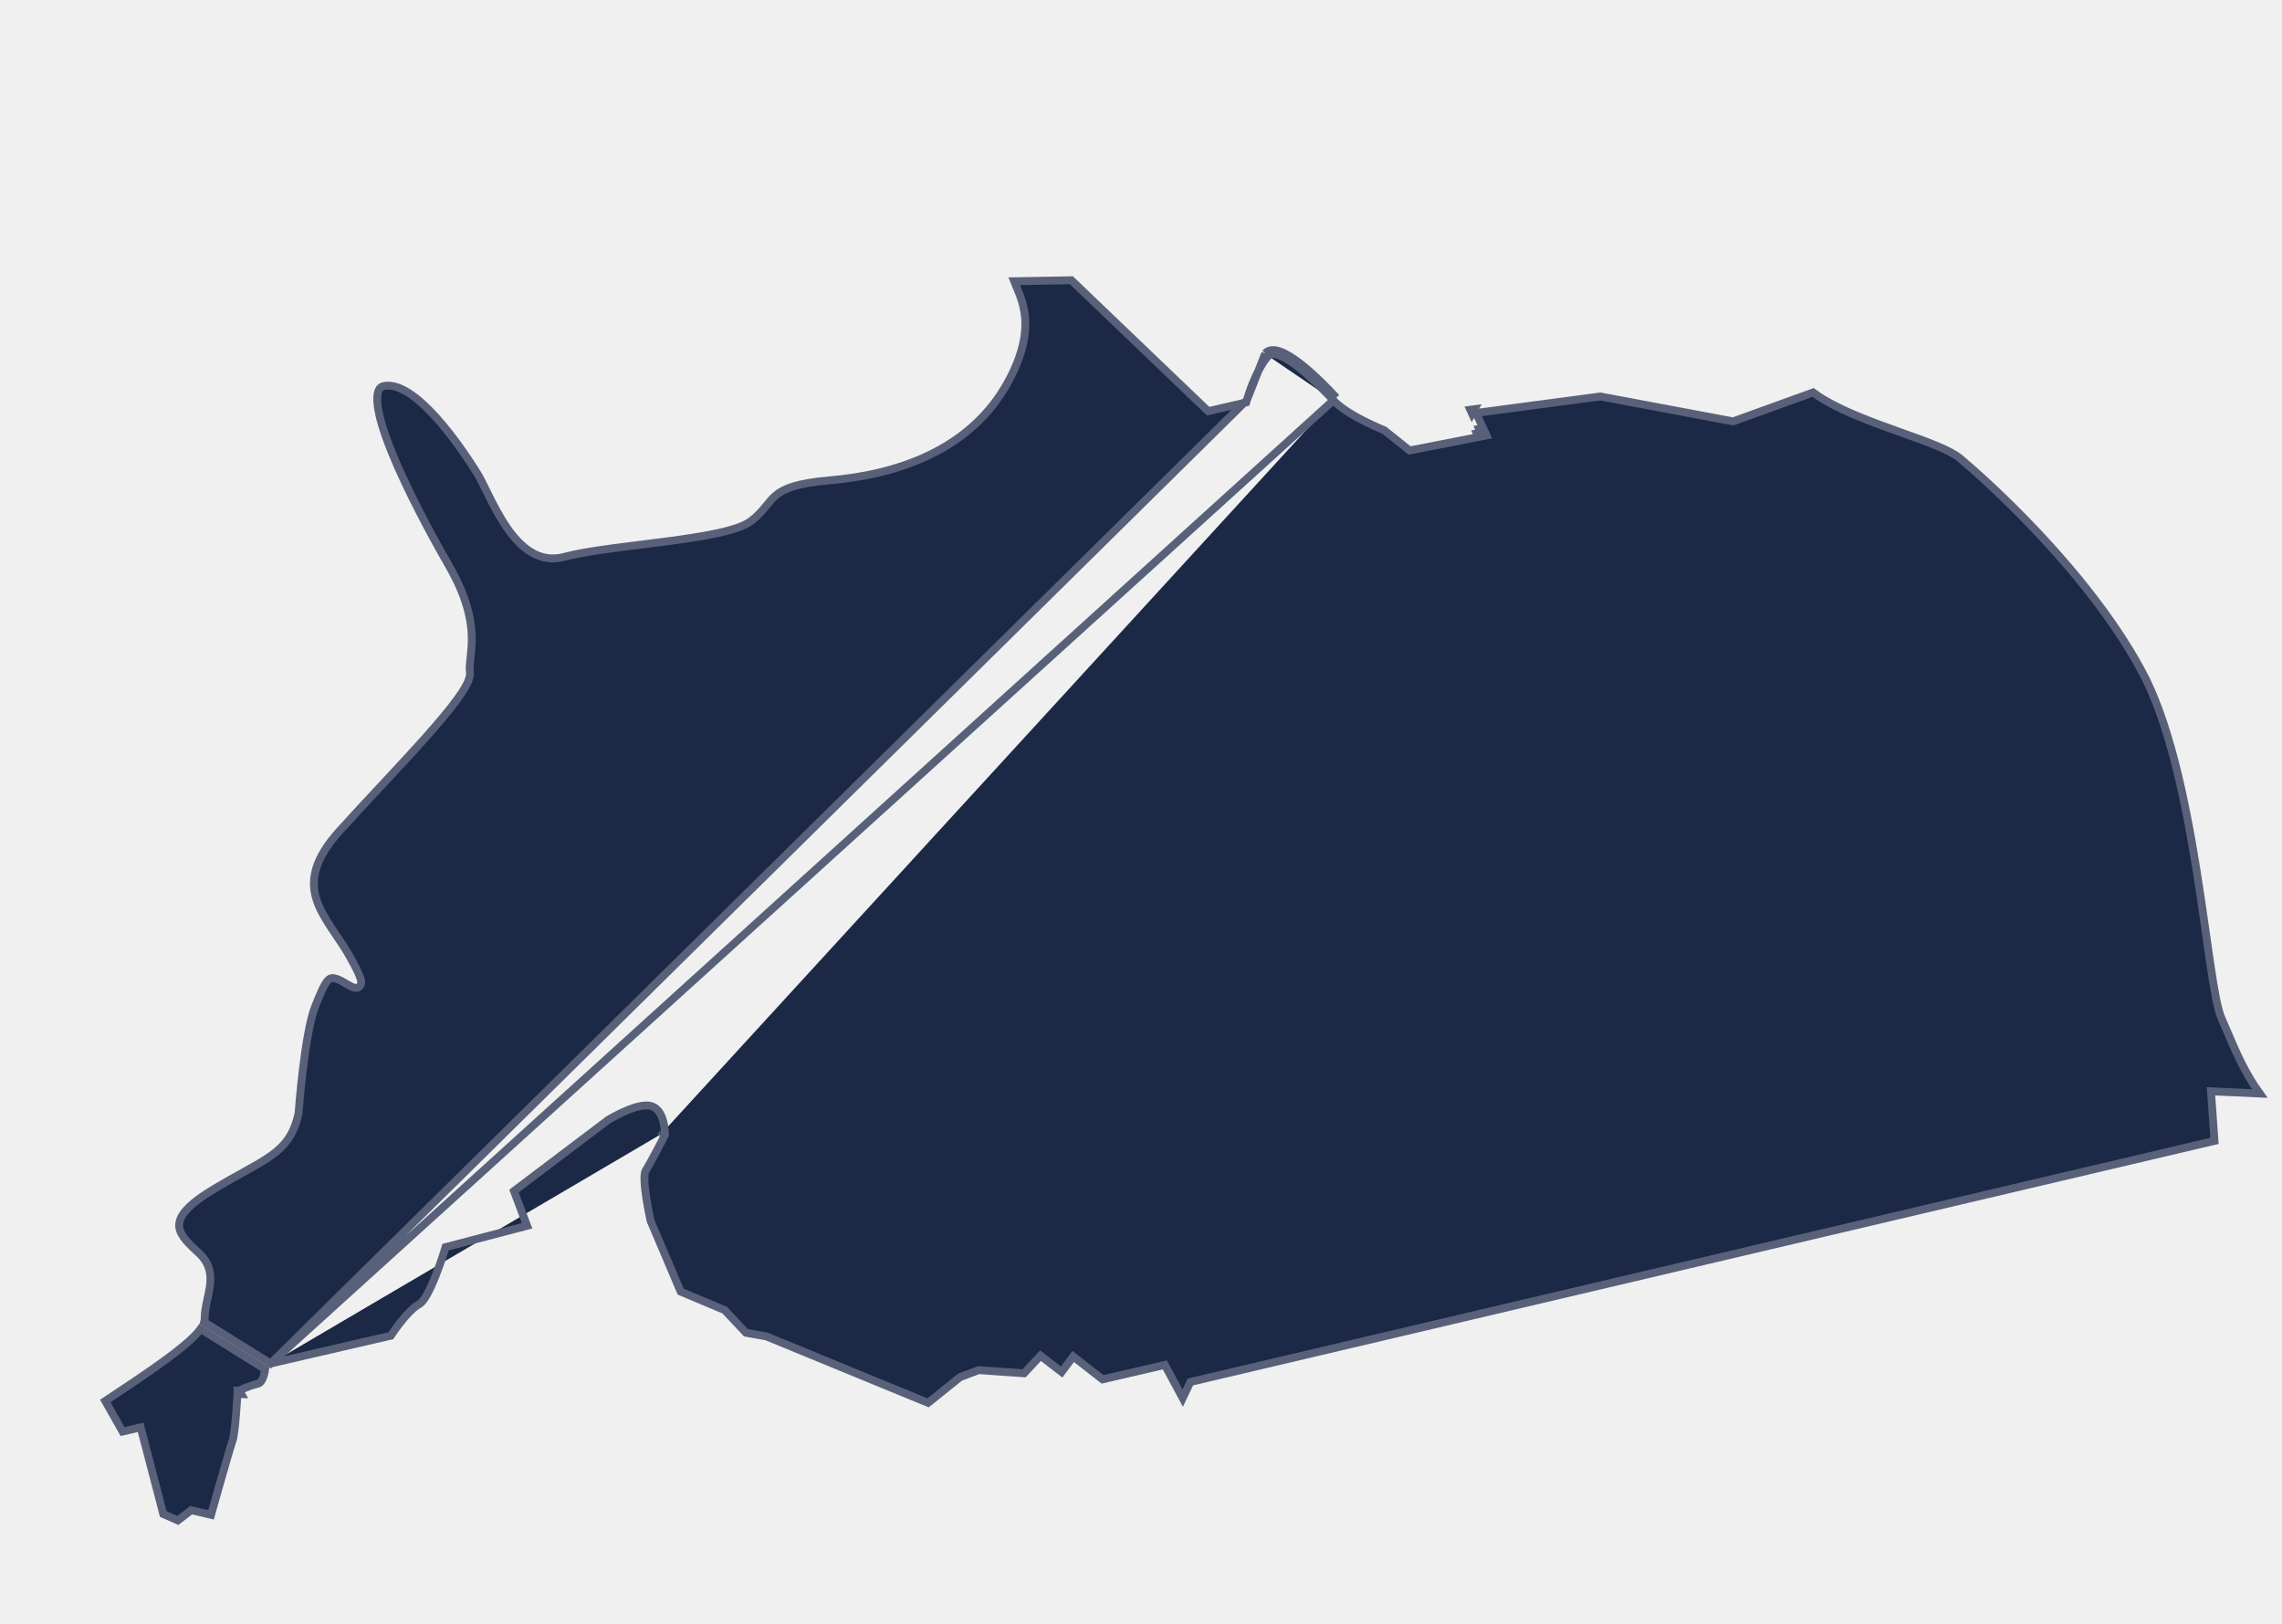
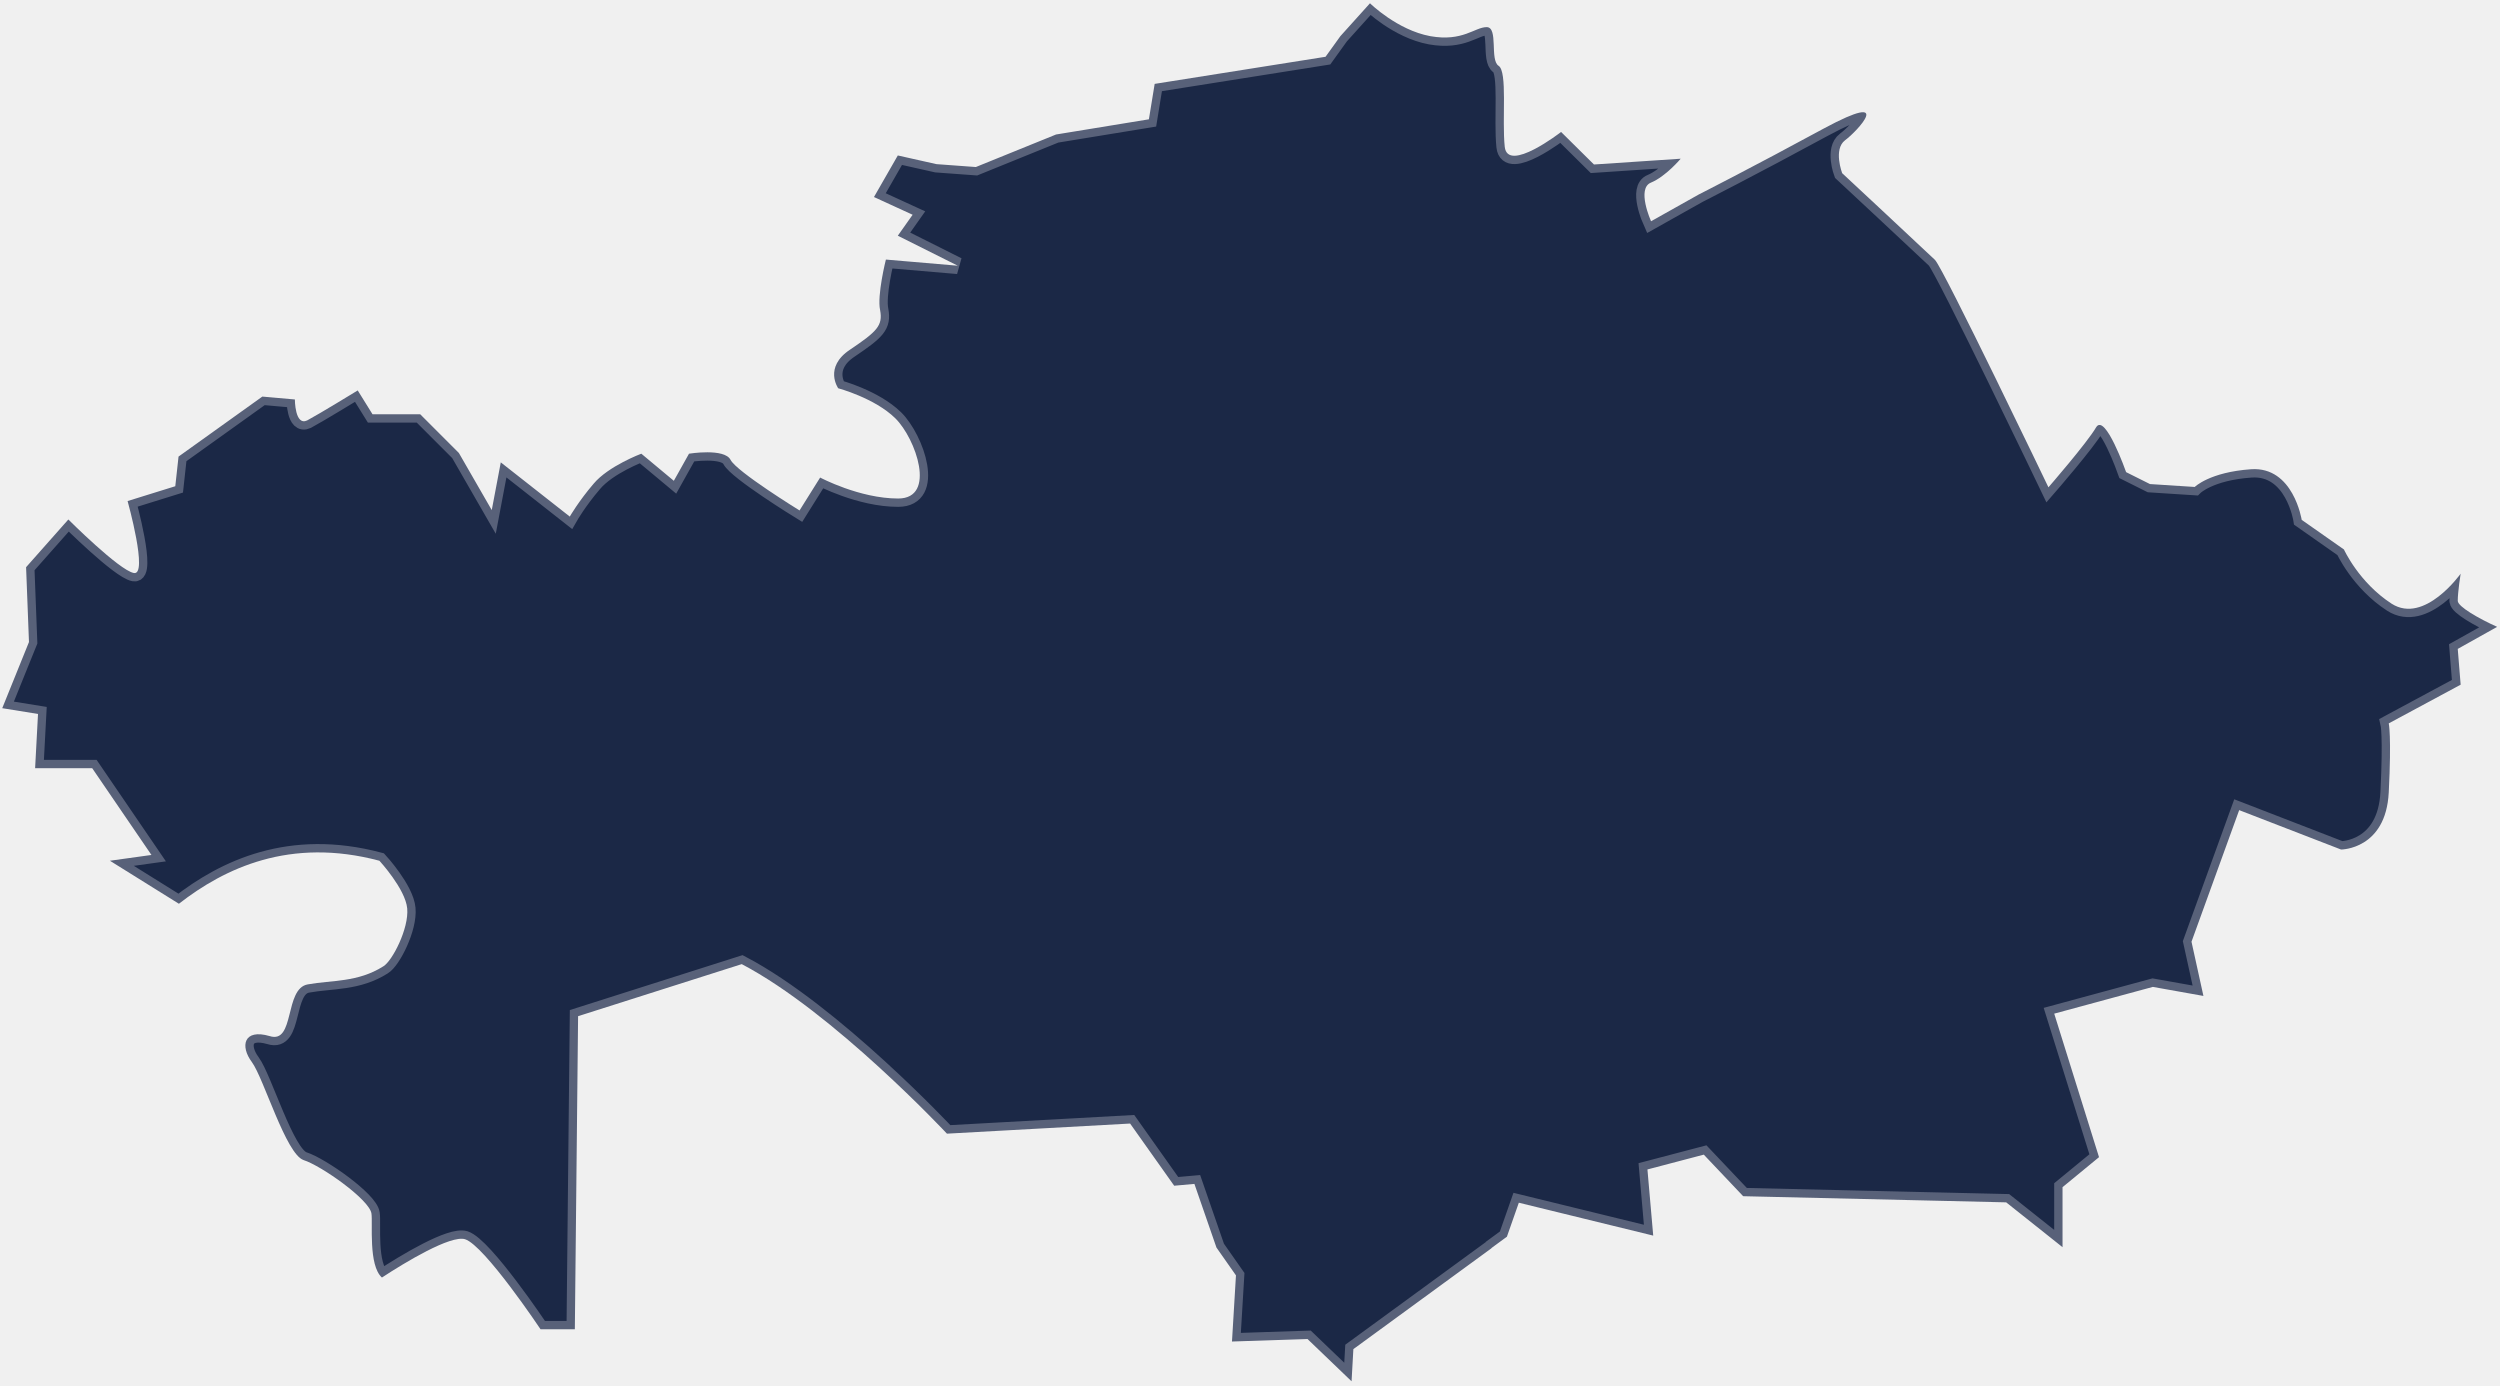
- <svg xmlns="http://www.w3.org/2000/svg" width="492" height="350" viewBox="0 0 492 350" fill="none">
-   <path d="M52.039 300.538L51.635 299.792L51.216 300.019L51.192 300.494L52.039 300.538ZM52.039 300.538L51.192 300.495L51.192 300.495L51.192 300.496L51.191 300.5L51.19 300.518L51.187 300.589C51.183 300.652 51.178 300.744 51.172 300.862C51.158 301.098 51.139 301.437 51.113 301.851C51.061 302.677 50.986 303.797 50.889 304.971C50.792 306.147 50.675 307.37 50.542 308.405C50.404 309.475 50.259 310.246 50.131 310.586L50.128 310.594L50.125 310.603C49.8 311.523 48.581 315.735 47.457 319.667C46.892 321.644 46.346 323.565 45.941 324.992C45.761 325.63 45.608 326.169 45.495 326.571L41.631 325.659L41.24 325.567L40.922 325.81L38.337 327.78L35.204 326.396L30.53 308.512L30.322 307.714L29.518 307.9L26.428 308.615L22.698 302.029C22.729 302.009 22.76 301.988 22.791 301.968C27.209 299.043 31.806 295.999 35.57 293.247C37.559 291.792 39.331 290.408 40.728 289.155C41.77 288.221 42.648 287.323 43.246 286.494L57.164 295.18C57.161 295.2 57.158 295.22 57.156 295.24C57.106 295.587 57.022 296.047 56.883 296.512C56.741 296.984 56.556 297.42 56.324 297.749C56.095 298.074 55.861 298.238 55.623 298.293C54.549 298.542 53.555 298.916 52.836 299.224C52.475 299.379 52.178 299.519 51.971 299.621C51.867 299.672 51.785 299.713 51.728 299.743C51.7 299.758 51.678 299.769 51.662 299.778L51.644 299.787L51.638 299.79L51.636 299.791L51.636 299.792L51.635 299.792C51.635 299.792 51.635 299.792 52.039 300.538Z" fill="#1B2846" stroke="#586179" stroke-width="1.697" />
-   <path d="M58.341 293.954L84.27 287.949C84.369 287.799 84.504 287.596 84.668 287.355C85.035 286.818 85.554 286.084 86.16 285.303C86.764 284.523 87.462 283.685 88.188 282.944C88.905 282.21 89.689 281.531 90.467 281.106L90.472 281.103C90.645 281.011 90.893 280.795 91.202 280.4C91.501 280.018 91.817 279.52 92.14 278.934C92.785 277.764 93.421 276.31 93.985 274.875C94.547 273.445 95.031 272.055 95.374 271.022C95.546 270.505 95.682 270.079 95.775 269.782C95.798 269.708 95.819 269.642 95.837 269.584C95.854 269.527 95.869 269.479 95.881 269.439L95.908 269.351L95.915 269.328L95.916 269.323L95.917 269.322L95.917 269.322L96.054 268.865L96.515 268.744L113.643 264.261L111.038 257.367L110.814 256.773L111.32 256.39L131.056 241.483L131.088 241.459L131.122 241.438L131.184 241.537C131.123 241.437 131.123 241.437 131.123 241.437L131.123 241.437L131.124 241.436L131.128 241.434L131.14 241.427L131.186 241.399C131.226 241.375 131.284 241.34 131.358 241.296C131.506 241.209 131.72 241.085 131.985 240.937C132.515 240.642 133.254 240.249 134.092 239.858C134.927 239.468 135.872 239.074 136.813 238.783C137.742 238.495 138.72 238.291 139.604 238.32C140.638 238.354 141.41 238.848 141.951 239.51C142.472 240.148 142.784 240.943 142.977 241.663C143.173 242.392 143.264 243.107 143.307 243.633C143.329 243.897 143.339 244.118 143.343 244.275C143.345 244.354 143.346 244.416 143.346 244.46L143.346 244.513L143.346 244.528L143.346 244.533L143.346 244.534L143.346 244.535C143.346 244.535 143.346 244.536 142.498 244.525M58.341 293.954L288.111 85.73M58.341 293.954L44.024 285.019C44.102 284.776 44.144 284.517 44.126 284.238C44.13 283.114 44.32 281.989 44.559 280.834C44.619 280.548 44.681 280.257 44.745 279.964C44.934 279.09 45.129 278.191 45.246 277.32C45.404 276.141 45.436 274.925 45.118 273.718C44.797 272.498 44.133 271.338 42.981 270.254C42.842 270.122 42.703 269.992 42.565 269.863C41.65 269.006 40.781 268.191 40.075 267.346C39.266 266.376 38.757 265.461 38.646 264.534C38.539 263.642 38.785 262.6 39.778 261.328C40.786 260.036 42.536 258.546 45.354 256.82L45.356 256.819C48.022 255.178 50.354 253.887 52.401 252.753L52.815 252.524C54.948 251.342 56.789 250.31 58.331 249.22C59.884 248.124 61.164 246.95 62.173 245.464C63.184 243.976 63.895 242.219 64.367 239.991L64.379 239.934L64.383 239.876L64.383 239.876L64.383 239.873L64.384 239.864L64.387 239.828L64.398 239.682C64.407 239.555 64.422 239.366 64.442 239.124C64.481 238.639 64.539 237.939 64.616 237.081C64.772 235.363 65.003 233.014 65.31 230.484C65.616 227.953 65.996 225.248 66.448 222.819C66.902 220.374 67.419 218.262 67.985 216.886L67.989 216.876C68.566 215.42 69.043 214.261 69.477 213.352C69.914 212.434 70.282 211.824 70.625 211.432C70.952 211.058 71.22 210.922 71.477 210.879C71.762 210.83 72.158 210.875 72.773 211.104C73.347 211.317 73.996 211.696 74.655 212.081L74.715 212.116C75.039 212.305 75.371 212.498 75.668 212.645C75.936 212.778 76.296 212.939 76.647 212.964C76.837 212.978 77.122 212.959 77.391 212.776C77.677 212.581 77.805 212.295 77.85 212.051C77.927 211.642 77.805 211.177 77.662 210.76C77.35 209.855 76.644 208.42 75.439 206.254L75.437 206.252C74.534 204.641 73.486 203.091 72.477 201.597C72.1 201.04 71.728 200.49 71.372 199.948C70.039 197.924 68.888 195.972 68.239 193.925C67.596 191.899 67.443 189.773 68.129 187.386C68.82 184.982 70.378 182.259 73.255 179.082L73.257 179.08C75.983 176.056 78.978 172.844 81.966 169.637L82.618 168.938C85.819 165.504 88.989 162.094 91.778 158.962C94.562 155.835 96.984 152.966 98.68 150.615C99.526 149.442 100.209 148.374 100.665 147.453C101.102 146.572 101.41 145.675 101.307 144.902C101.192 144.03 101.299 143.041 101.447 141.713C101.591 140.415 101.76 138.87 101.702 137.027C101.585 133.317 100.55 128.49 96.724 121.839C93.003 115.367 87.828 105.768 84.52 97.636C82.861 93.557 81.701 89.916 81.402 87.247C81.252 85.905 81.332 84.909 81.595 84.245C81.833 83.644 82.216 83.312 82.843 83.2C84.409 82.92 86.219 83.493 88.193 84.767C90.152 86.032 92.155 87.912 94.058 90.027C97.861 94.252 101.144 99.282 102.738 101.798L102.74 101.802C103.353 102.759 104.035 104.138 104.84 105.766C105.034 106.16 105.236 106.568 105.446 106.988C106.506 109.112 107.745 111.491 109.211 113.637C112.105 117.876 116.139 121.554 121.711 120.044C125.624 118.983 131.814 118.212 138.263 117.41C139.973 117.197 141.7 116.982 143.409 116.758C147.457 116.229 151.383 115.654 154.631 114.952C156.255 114.6 157.727 114.214 158.969 113.78C160.198 113.35 161.257 112.854 162.018 112.262C163.393 111.197 164.286 110.158 165.056 109.217C165.141 109.113 165.224 109.011 165.305 108.911C165.97 108.094 166.537 107.397 167.308 106.759C168.992 105.365 171.772 104.171 178.746 103.562C192.86 102.385 209.293 97.378 217.505 82.033C220.977 75.546 221.432 70.802 220.84 67.169C220.546 65.367 220.001 63.873 219.486 62.624C219.346 62.285 219.213 61.972 219.088 61.681C218.925 61.298 218.778 60.952 218.651 60.631L230.99 60.419L260.149 88.331L260.48 88.648L260.927 88.545L268.2 86.86L268.693 86.746L268.827 86.259L58.341 293.954ZM142.498 244.525L143.252 244.913L143.252 244.914L143.251 244.915L143.25 244.918L143.243 244.93L143.219 244.977L143.126 245.158C143.045 245.314 142.928 245.539 142.784 245.815C142.496 246.368 142.099 247.124 141.665 247.941C140.804 249.563 139.776 251.458 139.162 252.441C139.113 252.519 139.036 252.728 138.987 253.134C138.941 253.519 138.93 254.002 138.949 254.561C138.988 255.679 139.148 257.017 139.349 258.319C139.549 259.618 139.786 260.86 139.974 261.779C140.067 262.238 140.148 262.616 140.206 262.878C140.235 263.009 140.258 263.111 140.273 263.18L140.281 263.213L146.751 278.45L156.072 282.365L156.239 282.435L156.362 282.566L160.827 287.316L165.14 288.083L165.229 288.099L165.314 288.134L200.095 302.431L206.873 296.98L206.978 296.896L207.105 296.848L210.833 295.44L211.007 295.375L211.192 295.388L220.789 296.06L223.799 292.826L224.326 292.26L224.938 292.732L228.889 295.78L230.862 293.128L231.38 292.431L232.064 292.964L237.717 297.367L250.509 294.404L251.14 294.258L251.448 294.828L254.989 301.401L256.465 298.299L256.64 297.931L257.036 297.838L477.444 245.955L476.753 236.214L476.686 235.263L477.639 235.307L487.203 235.749C484.034 231.411 481.964 226.538 480.309 222.642C479.846 221.552 479.415 220.539 479.003 219.636C478.547 218.651 478.143 217.067 477.752 215.09C477.356 213.088 476.958 210.602 476.538 207.767C476.254 205.854 475.96 203.781 475.648 201.583C475.032 197.249 474.348 192.43 473.541 187.394C471.103 172.195 467.574 155.266 461.583 144.355L461.582 144.353C449.547 122.285 427.132 102.612 422.548 98.79C421.505 97.921 419.776 97.035 417.531 96.099C415.342 95.187 412.747 94.26 409.974 93.27L409.832 93.219C404.214 91.213 397.887 88.947 393.095 86.079L393.088 86.075L393.081 86.071L393.072 86.065C392.424 85.66 391.704 85.211 390.907 84.606L373.876 90.767L373.658 90.846L373.431 90.803L345.032 85.468L318.249 89.028L320.04 92.895L320.494 93.876L319.433 94.084L304.298 97.045L303.912 97.121L303.605 96.876L298.425 92.736C298.367 92.713 298.288 92.681 298.191 92.641C297.967 92.549 297.645 92.414 297.249 92.242C296.459 91.899 295.373 91.407 294.194 90.814C291.875 89.647 289.059 88.023 287.486 86.305M142.498 244.525L143.346 244.536L143.343 244.736L143.252 244.913L142.498 244.525ZM287.486 86.305C287.486 86.304 287.485 86.304 287.485 86.303L288.111 85.73M287.486 86.305C287.487 86.305 287.487 86.306 287.488 86.306L288.111 85.73M287.486 86.305C286.038 84.74 283.006 81.552 279.976 79.179C278.453 77.985 276.989 77.045 275.766 76.599C274.519 76.144 273.828 76.293 273.428 76.736M288.111 85.73C285.209 82.594 275.821 72.8 272.795 76.172M273.428 76.736C273.429 76.735 273.43 76.734 273.431 76.733L272.795 76.172M273.428 76.736C272.021 78.334 270.868 80.687 270.058 82.701C269.657 83.698 269.348 84.591 269.14 85.235C269.036 85.556 268.957 85.815 268.904 85.992C268.878 86.08 268.858 86.148 268.845 86.193L268.831 86.244L268.828 86.256L268.827 86.258L268.827 86.258M273.428 76.736C273.428 76.737 273.427 76.738 273.426 76.738L272.795 76.172M272.795 76.172L268.827 86.258M268.827 86.258L268.673 86.216L268.827 86.258ZM319.27 93.251L318.5 93.608L318.413 93.419L319.27 93.251ZM319.27 93.251L319.107 92.419L318.903 92.459L319.27 93.251ZM317.368 89.145L316.995 88.338L317.876 88.221L317.368 89.145Z" fill="#1B2846" stroke="#586179" stroke-width="1.697" />
+ <svg xmlns="http://www.w3.org/2000/svg" width="509" height="282" viewBox="0 0 509 282" fill="none">
+   <mask id="path-1-inside-1_1103_125" fill="white">
+     <path d="M303.864 253.999L275.546 274.681L275.178 281.231L266.204 272.62L250.832 273.135L251.641 259.666L247.669 253.999L243.182 241.045L239.063 241.413L230.09 228.754L192.798 230.815C192.798 230.815 169.702 206.085 151.02 196.296L117.7 206.894L117.038 270.633H110.051C110.051 270.633 98.65 253.557 94.678 252.306C91.736 251.423 82.468 257.017 77.761 260.108C74.966 257.605 75.922 249.068 75.628 247.08C75.26 244.284 65.477 237.365 61.8 236.188C58.195 234.936 53.709 219.554 51.282 216.242C48.854 213.003 49.59 209.397 54.886 210.943C60.108 212.635 57.828 201.227 62.682 200.418C67.537 199.534 72.833 200.05 78.055 196.738C79.894 195.634 83.277 189.01 82.909 184.962C82.542 180.987 77.246 175.246 77.246 175.246C59.005 170.389 45.691 176.792 36.424 184.005L22.375 175.246L30.834 174.069L18.771 156.404H7.149L7.738 145.364L0.456 144.187L5.899 130.718L5.311 115.482L13.916 105.767C13.916 105.767 24.214 116.071 27.23 116.66C30.245 117.323 25.979 102.014 25.979 102.014L35.688 98.996L36.35 92.961L53.414 80.743L60.034 81.332C60.034 81.332 60.034 86.778 62.535 85.601C64.889 84.349 72.832 79.492 72.832 79.492L75.848 84.349H85.557L93.427 92.225L100.121 103.854L101.96 94.138L116.008 105.178C116.008 105.178 117.774 102.087 120.863 98.481C123.879 94.874 130.572 92.372 130.572 92.372L137.192 97.892L140.281 92.372C140.281 92.372 147.489 91.194 148.74 93.623C149.99 96.052 162.788 103.927 162.788 103.927L166.981 97.23C166.981 97.23 174.998 101.498 182.868 101.498C190.739 101.498 186.473 89.281 182.28 85.159C178.087 81.037 170.659 79.05 170.659 79.05C170.659 79.05 167.643 74.781 173.086 71.175C178.529 67.495 179.779 66.317 179.191 63.152C178.529 60.135 180.368 52.848 180.368 52.848L195.005 54.1L182.795 47.991L185.81 43.722L177.94 40.115L182.795 31.651L190.665 33.418L198.682 34.007L215.011 27.383L233.914 24.291L235.091 17.078L269.882 11.558L272.898 7.363L278.929 0.666C278.929 0.666 284.446 6.112 291.213 7.363C297.832 8.541 300.26 5.523 302.687 5.523C305.114 5.523 303.275 12.221 305.114 13.398C306.953 14.576 305.776 24.291 306.365 29.885C306.953 35.331 317.839 26.867 317.839 26.867L324.532 33.491L342.185 32.314C342.185 32.314 339.169 35.92 336.154 37.171C333.138 38.349 336.154 45.047 336.154 45.047L345.863 39.6C345.863 39.6 356.749 34.08 371.386 26.131C386.023 18.256 378.079 26.794 375.652 28.56C373.224 30.4 375.063 35.258 375.063 35.258C375.063 35.258 392.128 51.156 393.967 52.922C395.732 54.762 417.062 99.217 417.062 99.217C417.062 99.217 424.933 90.164 426.771 86.999C428.61 83.981 432.876 96.126 432.876 96.126L437.731 98.554L446.851 99.143C446.851 99.143 449.867 96.126 458.326 95.537C466.932 94.948 468.623 105.841 468.623 105.841L477.229 111.876C477.229 111.876 480.245 118.574 486.938 122.916C493.631 127.185 500.987 116.807 500.987 116.807C500.987 116.807 500.398 120.487 500.398 122.327C500.398 123.505 504.664 125.934 508.416 127.627L500.398 132.116L500.987 139.403L486.35 147.278C486.35 147.278 486.938 149.707 486.35 161.336C485.761 172.965 476.641 172.965 476.641 172.965L455.898 164.942L446.189 191.733L448.617 202.773L438.319 200.933L418.239 206.379L427.36 235.599L419.931 241.708V253.925L408.457 244.799L354.91 243.548L346.892 235.084L335.418 238.101L336.595 251.57L309.233 244.872L306.806 251.791L303.496 254.22L303.864 253.999Z" />
+   </mask>
+   <path d="M303.864 253.999L275.546 274.681L275.178 281.231L266.204 272.62L250.832 273.135L251.641 259.666L247.669 253.999L243.182 241.045L239.063 241.413L230.09 228.754L192.798 230.815C192.798 230.815 169.702 206.085 151.02 196.296L117.7 206.894L117.038 270.633H110.051C110.051 270.633 98.65 253.557 94.678 252.306C91.736 251.423 82.468 257.017 77.761 260.108C74.966 257.605 75.922 249.068 75.628 247.08C75.26 244.284 65.477 237.365 61.8 236.188C58.195 234.936 53.709 219.554 51.282 216.242C48.854 213.003 49.59 209.397 54.886 210.943C60.108 212.635 57.828 201.227 62.682 200.418C67.537 199.534 72.833 200.05 78.055 196.738C79.894 195.634 83.277 189.01 82.909 184.962C82.542 180.987 77.246 175.246 77.246 175.246C59.005 170.389 45.691 176.792 36.424 184.005L22.375 175.246L30.834 174.069L18.771 156.404H7.149L7.738 145.364L0.456 144.187L5.899 130.718L5.311 115.482L13.916 105.767C13.916 105.767 24.214 116.071 27.23 116.66C30.245 117.323 25.979 102.014 25.979 102.014L35.688 98.996L36.35 92.961L53.414 80.743L60.034 81.332C60.034 81.332 60.034 86.778 62.535 85.601C64.889 84.349 72.832 79.492 72.832 79.492L75.848 84.349H85.557L93.427 92.225L100.121 103.854L101.96 94.138L116.008 105.178C116.008 105.178 117.774 102.087 120.863 98.481C123.879 94.874 130.572 92.372 130.572 92.372L137.192 97.892L140.281 92.372C140.281 92.372 147.489 91.194 148.74 93.623C149.99 96.052 162.788 103.927 162.788 103.927L166.981 97.23C166.981 97.23 174.998 101.498 182.868 101.498C190.739 101.498 186.473 89.281 182.28 85.159C178.087 81.037 170.659 79.05 170.659 79.05C170.659 79.05 167.643 74.781 173.086 71.175C178.529 67.495 179.779 66.317 179.191 63.152C178.529 60.135 180.368 52.848 180.368 52.848L195.005 54.1L182.795 47.991L185.81 43.722L177.94 40.115L182.795 31.651L190.665 33.418L198.682 34.007L215.011 27.383L233.914 24.291L235.091 17.078L269.882 11.558L272.898 7.363L278.929 0.666C278.929 0.666 284.446 6.112 291.213 7.363C297.832 8.541 300.26 5.523 302.687 5.523C305.114 5.523 303.275 12.221 305.114 13.398C306.953 14.576 305.776 24.291 306.365 29.885C306.953 35.331 317.839 26.867 317.839 26.867L324.532 33.491L342.185 32.314C342.185 32.314 339.169 35.92 336.154 37.171C333.138 38.349 336.154 45.047 336.154 45.047L345.863 39.6C345.863 39.6 356.749 34.08 371.386 26.131C386.023 18.256 378.079 26.794 375.652 28.56C373.224 30.4 375.063 35.258 375.063 35.258C375.063 35.258 392.128 51.156 393.967 52.922C395.732 54.762 417.062 99.217 417.062 99.217C417.062 99.217 424.933 90.164 426.771 86.999C428.61 83.981 432.876 96.126 432.876 96.126L437.731 98.554L446.851 99.143C446.851 99.143 449.867 96.126 458.326 95.537C466.932 94.948 468.623 105.841 468.623 105.841L477.229 111.876C477.229 111.876 480.245 118.574 486.938 122.916C493.631 127.185 500.987 116.807 500.987 116.807C500.987 116.807 500.398 120.487 500.398 122.327C500.398 123.505 504.664 125.934 508.416 127.627L500.398 132.116L500.987 139.403L486.35 147.278C486.35 147.278 486.938 149.707 486.35 161.336C485.761 172.965 476.641 172.965 476.641 172.965L455.898 164.942L446.189 191.733L448.617 202.773L438.319 200.933L418.239 206.379L427.36 235.599L419.931 241.708V253.925L408.457 244.799L354.91 243.548L346.892 235.084L335.418 238.101L336.595 251.57L309.233 244.872L306.806 251.791L303.496 254.22L303.864 253.999Z" fill="#1B2846" stroke="#586179" stroke-width="3.394" mask="url(#path-1-inside-1_1103_125)" />
</svg>
